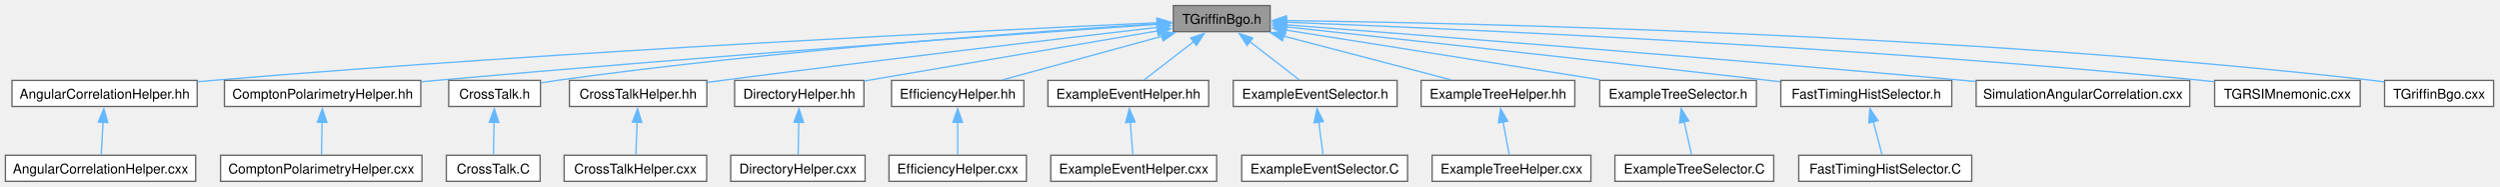
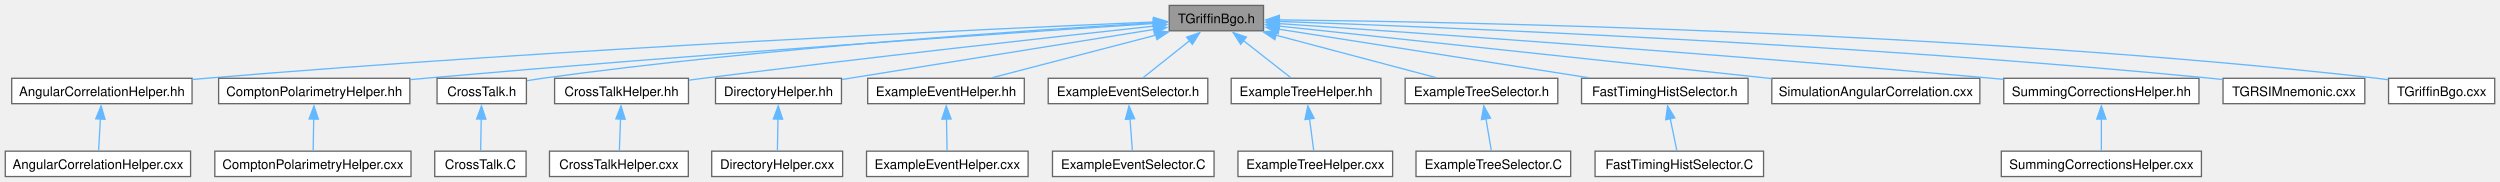
- <svg xmlns="http://www.w3.org/2000/svg" xmlns:xlink="http://www.w3.org/1999/xlink" width="1846pt" height="138pt" viewBox="0.00 0.00 1845.50 137.75">
+ <svg xmlns="http://www.w3.org/2000/svg" xmlns:xlink="http://www.w3.org/1999/xlink" width="1896pt" height="138pt" viewBox="0.00 0.00 1895.50 137.75">
  <g id="graph0" class="graph" transform="scale(1 1) rotate(0) translate(4 133.75)">
    <g id="Node000001" class="node">
      <g id="a_Node000001">
        <a xlink:title=" ">
-           <polygon fill="#999999" stroke="#666666" points="934,-129.75 862.5,-129.75 862.5,-110.5 934,-110.5 934,-129.75" />
-           <text text-anchor="middle" x="898.25" y="-116.25" font-family="Helvetica,sans-Serif" font-size="10.00">TGriffinBgo.h</text>
+           <polygon fill="#999999" stroke="#666666" points="954,-129.75 882.5,-129.75 882.5,-110.5 954,-110.5 954,-129.75" />
+           <text text-anchor="middle" x="918.25" y="-116.25" font-family="Helvetica,sans-Serif" font-size="10.00">TGriffinBgo.h</text>
        </a>
      </g>
    </g>
    <g id="Node000002" class="node">
      <g id="a_Node000002">
        <a xlink:href="_angular_correlation_helper_8hh.html" target="_top" xlink:title=" ">
          <polygon fill="white" stroke="#666666" points="141.62,-74.5 4.88,-74.5 4.88,-55.25 141.62,-55.25 141.62,-74.5" />
          <text text-anchor="middle" x="73.25" y="-61" font-family="Helvetica,sans-Serif" font-size="10.00">AngularCorrelationHelper.hh</text>
        </a>
      </g>
    </g>
    <g id="edge1_Node000001_Node000002" class="edge">
      <g id="a_edge1_Node000001_Node000002">
        <a xlink:title=" ">
-           <path fill="none" stroke="#63b8ff" d="M850.7,-117.06C732.57,-111.77 416.33,-96.55 153.25,-74.5 149.49,-74.19 145.64,-73.84 141.75,-73.48" />
-           <polygon fill="#63b8ff" stroke="#63b8ff" points="850.5,-120.56 860.64,-117.51 850.81,-113.56 850.5,-120.56" />
+           <path fill="none" stroke="#63b8ff" d="M871.01,-117.2C750.87,-112.14 423.96,-97.23 152.25,-74.5 148.81,-74.21 145.29,-73.9 141.74,-73.57" />
+           <polygon fill="#63b8ff" stroke="#63b8ff" points="870.66,-120.69 880.8,-117.61 870.95,-113.7 870.66,-120.69" />
        </a>
      </g>
    </g>
    <g id="Node000004" class="node">
      <g id="a_Node000004">
        <a xlink:href="_compton_polarimetry_helper_8hh.html" target="_top" xlink:title=" ">
          <polygon fill="white" stroke="#666666" points="306.75,-74.5 161.75,-74.5 161.75,-55.25 306.75,-55.25 306.75,-74.5" />
          <text text-anchor="middle" x="234.25" y="-61" font-family="Helvetica,sans-Serif" font-size="10.00">ComptonPolarimetryHelper.hh</text>
        </a>
      </g>
    </g>
    <g id="edge3_Node000001_Node000004" class="edge">
      <g id="a_edge3_Node000001_Node000004">
        <a xlink:title=" ">
-           <path fill="none" stroke="#63b8ff" d="M850.87,-115.89C751.88,-109.04 515.92,-92.25 318.25,-74.5 314.6,-74.17 310.86,-73.83 307.09,-73.47" />
-           <polygon fill="#63b8ff" stroke="#63b8ff" points="850.52,-119.38 860.74,-116.57 851,-112.39 850.52,-119.38" />
+           <path fill="none" stroke="#63b8ff" d="M870.66,-116.04C769.11,-109.36 523.67,-92.68 318.25,-74.5 314.6,-74.18 310.86,-73.83 307.09,-73.48" />
+           <polygon fill="#63b8ff" stroke="#63b8ff" points="870.32,-119.53 880.53,-116.69 870.78,-112.54 870.32,-119.53" />
        </a>
      </g>
    </g>
    <g id="Node000006" class="node">
      <g id="a_Node000006">
        <a xlink:href="_cross_talk_8h.html" target="_top" xlink:title=" ">
          <polygon fill="white" stroke="#666666" points="395.12,-74.5 327.38,-74.5 327.38,-55.25 395.12,-55.25 395.12,-74.5" />
          <text text-anchor="middle" x="361.25" y="-61" font-family="Helvetica,sans-Serif" font-size="10.00">CrossTalk.h</text>
        </a>
      </g>
    </g>
    <g id="edge5_Node000001_Node000006" class="edge">
      <g id="a_edge5_Node000001_Node000006">
        <a xlink:title=" ">
-           <path fill="none" stroke="#63b8ff" d="M850.64,-116.3C762.74,-110.76 569.16,-96.98 407.25,-74.5 403.47,-73.97 399.52,-73.35 395.6,-72.68" />
-           <polygon fill="#63b8ff" stroke="#63b8ff" points="850.37,-119.79 860.57,-116.92 850.81,-112.81 850.37,-119.79" />
+           <path fill="none" stroke="#63b8ff" d="M870.96,-116.55C780.57,-111.29 577.14,-97.79 407.25,-74.5 403.47,-73.98 399.52,-73.36 395.6,-72.7" />
+           <polygon fill="#63b8ff" stroke="#63b8ff" points="870.49,-120.03 880.67,-117.11 870.89,-113.04 870.49,-120.03" />
        </a>
      </g>
    </g>
    <g id="Node000008" class="node">
      <g id="a_Node000008">
        <a xlink:href="_cross_talk_helper_8hh.html" target="_top" xlink:title=" ">
          <polygon fill="white" stroke="#666666" points="518,-74.5 416.5,-74.5 416.5,-55.25 518,-55.25 518,-74.5" />
          <text text-anchor="middle" x="467.25" y="-61" font-family="Helvetica,sans-Serif" font-size="10.00">CrossTalkHelper.hh</text>
        </a>
      </g>
    </g>
    <g id="edge7_Node000001_Node000008" class="edge">
      <g id="a_edge7_Node000001_Node000008">
        <a xlink:title=" ">
-           <path fill="none" stroke="#63b8ff" d="M850.98,-113.68C780.75,-105.53 644.72,-89.51 529.25,-74.5 525.69,-74.04 522.02,-73.55 518.33,-73.05" />
-           <polygon fill="#63b8ff" stroke="#63b8ff" points="850.24,-117.12 860.58,-114.79 851.05,-110.17 850.24,-117.12" />
+           <path fill="none" stroke="#63b8ff" d="M870.88,-114.06C797.6,-106.14 652.31,-90.12 529.25,-74.5 525.69,-74.05 522.02,-73.57 518.33,-73.08" />
+           <polygon fill="#63b8ff" stroke="#63b8ff" points="870.19,-117.51 880.51,-115.1 870.94,-110.55 870.19,-117.51" />
        </a>
      </g>
    </g>
    <g id="Node000010" class="node">
      <g id="a_Node000010">
        <a xlink:href="_directory_helper_8hh.html" target="_top" xlink:title=" ">
          <polygon fill="white" stroke="#666666" points="634,-74.5 538.5,-74.5 538.5,-55.25 634,-55.25 634,-74.5" />
          <text text-anchor="middle" x="586.25" y="-61" font-family="Helvetica,sans-Serif" font-size="10.00">DirectoryHelper.hh</text>
        </a>
      </g>
    </g>
    <g id="edge9_Node000001_Node000010" class="edge">
      <g id="a_edge9_Node000001_Node000010">
        <a xlink:title=" ">
-           <path fill="none" stroke="#63b8ff" d="M851.01,-111.06C792.43,-101.07 693.15,-84.12 634.24,-74.06" />
-           <polygon fill="#63b8ff" stroke="#63b8ff" points="850.22,-114.48 860.66,-112.71 851.39,-107.58 850.22,-114.48" />
+           <path fill="none" stroke="#63b8ff" d="M870.93,-111.54C808.08,-101.45 697.66,-83.74 634.39,-73.6" />
+           <polygon fill="#63b8ff" stroke="#63b8ff" points="870.17,-114.96 880.59,-113.09 871.27,-108.05 870.17,-114.96" />
        </a>
      </g>
    </g>
    <g id="Node000012" class="node">
      <g id="a_Node000012">
-         <a xlink:href="_efficiency_helper_8hh.html" target="_top" xlink:title=" ">
-           <polygon fill="white" stroke="#666666" points="752.12,-74.5 654.38,-74.5 654.38,-55.25 752.12,-55.25 752.12,-74.5" />
-           <text text-anchor="middle" x="703.25" y="-61" font-family="Helvetica,sans-Serif" font-size="10.00">EfficiencyHelper.hh</text>
+         <a xlink:href="_example_event_helper_8hh.html" target="_top" xlink:title=" ">
+           <polygon fill="white" stroke="#666666" points="772.62,-74.5 653.88,-74.5 653.88,-55.25 772.62,-55.25 772.62,-74.5" />
+           <text text-anchor="middle" x="713.25" y="-61" font-family="Helvetica,sans-Serif" font-size="10.00">ExampleEventHelper.hh</text>
        </a>
      </g>
    </g>
    <g id="edge11_Node000001_Node000012" class="edge">
      <g id="a_edge11_Node000001_Node000012">
        <a xlink:title=" ">
-           <path fill="none" stroke="#63b8ff" d="M854.1,-107.07C818.4,-97.32 768.9,-83.8 736.49,-74.95" />
-           <polygon fill="#63b8ff" stroke="#63b8ff" points="853.14,-110.44 863.71,-109.69 854.99,-103.68 853.14,-110.44" />
+           <path fill="none" stroke="#63b8ff" d="M872.81,-107.32C835.21,-97.55 782.57,-83.88 748.2,-74.95" />
+           <polygon fill="#63b8ff" stroke="#63b8ff" points="871.45,-110.58 882.01,-109.71 873.21,-103.81 871.45,-110.58" />
        </a>
      </g>
    </g>
    <g id="Node000014" class="node">
      <g id="a_Node000014">
-         <a xlink:href="_example_event_helper_8hh.html" target="_top" xlink:title=" ">
-           <polygon fill="white" stroke="#666666" points="888.62,-74.5 769.88,-74.5 769.88,-55.25 888.62,-55.25 888.62,-74.5" />
-           <text text-anchor="middle" x="829.25" y="-61" font-family="Helvetica,sans-Serif" font-size="10.00">ExampleEventHelper.hh</text>
+         <a xlink:href="_example_event_selector_8h.html" target="_top" xlink:title=" ">
+           <polygon fill="white" stroke="#666666" points="911.75,-74.5 790.75,-74.5 790.75,-55.25 911.75,-55.25 911.75,-74.5" />
+           <text text-anchor="middle" x="851.25" y="-61" font-family="Helvetica,sans-Serif" font-size="10.00">ExampleEventSelector.h</text>
        </a>
      </g>
    </g>
    <g id="edge13_Node000001_Node000014" class="edge">
      <g id="a_edge13_Node000001_Node000014">
        <a xlink:title=" ">
-           <path fill="none" stroke="#63b8ff" d="M877.6,-103.19C865.55,-93.89 850.8,-82.51 840.78,-74.77" />
-           <polygon fill="#63b8ff" stroke="#63b8ff" points="875.29,-105.83 885.35,-109.17 879.57,-100.29 875.29,-105.83" />
+           <path fill="none" stroke="#63b8ff" d="M898.2,-103.19C886.5,-93.89 872.18,-82.51 862.45,-74.77" />
+           <polygon fill="#63b8ff" stroke="#63b8ff" points="895.69,-105.67 905.7,-109.15 900.05,-100.19 895.69,-105.67" />
        </a>
      </g>
    </g>
    <g id="Node000016" class="node">
      <g id="a_Node000016">
-         <a xlink:href="_example_event_selector_8h.html" target="_top" xlink:title=" ">
-           <polygon fill="white" stroke="#666666" points="1027.75,-74.5 906.75,-74.5 906.75,-55.25 1027.75,-55.25 1027.75,-74.5" />
-           <text text-anchor="middle" x="967.25" y="-61" font-family="Helvetica,sans-Serif" font-size="10.00">ExampleEventSelector.h</text>
+         <a xlink:href="_example_tree_helper_8hh.html" target="_top" xlink:title=" ">
+           <polygon fill="white" stroke="#666666" points="1043,-74.5 929.5,-74.5 929.5,-55.25 1043,-55.25 1043,-74.5" />
+           <text text-anchor="middle" x="986.25" y="-61" font-family="Helvetica,sans-Serif" font-size="10.00">ExampleTreeHelper.hh</text>
        </a>
      </g>
    </g>
    <g id="edge15_Node000001_Node000016" class="edge">
      <g id="a_edge15_Node000001_Node000016">
        <a xlink:title=" ">
-           <path fill="none" stroke="#63b8ff" d="M918.9,-103.19C930.95,-93.89 945.7,-82.51 955.72,-74.77" />
-           <polygon fill="#63b8ff" stroke="#63b8ff" points="916.93,-100.29 911.15,-109.17 921.21,-105.83 916.93,-100.29" />
+           <path fill="none" stroke="#63b8ff" d="M938.6,-103.19C950.47,-93.89 965.01,-82.51 974.89,-74.77" />
+           <polygon fill="#63b8ff" stroke="#63b8ff" points="936.69,-100.24 930.98,-109.16 941.01,-105.75 936.69,-100.24" />
        </a>
      </g>
    </g>
    <g id="Node000018" class="node">
      <g id="a_Node000018">
-         <a xlink:href="_example_tree_helper_8hh.html" target="_top" xlink:title=" ">
-           <polygon fill="white" stroke="#666666" points="1159,-74.5 1045.5,-74.5 1045.5,-55.25 1159,-55.25 1159,-74.5" />
-           <text text-anchor="middle" x="1102.25" y="-61" font-family="Helvetica,sans-Serif" font-size="10.00">ExampleTreeHelper.hh</text>
+         <a xlink:href="_example_tree_selector_8h.html" target="_top" xlink:title=" ">
+           <polygon fill="white" stroke="#666666" points="1177.12,-74.5 1061.38,-74.5 1061.38,-55.25 1177.12,-55.25 1177.12,-74.5" />
+           <text text-anchor="middle" x="1119.25" y="-61" font-family="Helvetica,sans-Serif" font-size="10.00">ExampleTreeSelector.h</text>
        </a>
      </g>
    </g>
    <g id="edge17_Node000001_Node000018" class="edge">
      <g id="a_edge17_Node000001_Node000018">
        <a xlink:title=" ">
-           <path fill="none" stroke="#63b8ff" d="M943.95,-107.2C981.34,-97.44 1033.42,-83.84 1067.47,-74.95" />
-           <polygon fill="#63b8ff" stroke="#63b8ff" points="943.11,-103.8 934.32,-109.71 944.88,-110.57 943.11,-103.8" />
+           <path fill="none" stroke="#63b8ff" d="M963.28,-107.2C1000.12,-97.44 1051.43,-83.84 1084.99,-74.95" />
+           <polygon fill="#63b8ff" stroke="#63b8ff" points="962.58,-103.76 953.81,-109.7 964.37,-110.53 962.58,-103.76" />
        </a>
      </g>
    </g>
    <g id="Node000020" class="node">
      <g id="a_Node000020">
-         <a xlink:href="_example_tree_selector_8h.html" target="_top" xlink:title=" ">
-           <polygon fill="white" stroke="#666666" points="1293.12,-74.5 1177.38,-74.5 1177.38,-55.25 1293.12,-55.25 1293.12,-74.5" />
-           <text text-anchor="middle" x="1235.25" y="-61" font-family="Helvetica,sans-Serif" font-size="10.00">ExampleTreeSelector.h</text>
+         <a xlink:href="_fast_timing_hist_selector_8h.html" target="_top" xlink:title=" ">
+           <polygon fill="white" stroke="#666666" points="1321.38,-74.5 1195.12,-74.5 1195.12,-55.25 1321.38,-55.25 1321.38,-74.5" />
+           <text text-anchor="middle" x="1258.25" y="-61" font-family="Helvetica,sans-Serif" font-size="10.00">FastTimingHistSelector.h</text>
        </a>
      </g>
    </g>
    <g id="edge19_Node000001_Node000020" class="edge">
      <g id="a_edge19_Node000001_Node000020">
        <a xlink:title=" ">
-           <path fill="none" stroke="#63b8ff" d="M945.5,-111.66C1006.35,-102.04 1112.04,-85.34 1177.57,-74.99" />
-           <polygon fill="#63b8ff" stroke="#63b8ff" points="945.14,-108.17 935.81,-113.19 946.23,-115.09 945.14,-108.17" />
+           <path fill="none" stroke="#63b8ff" d="M965.59,-111.71C1026.99,-102.09 1134.02,-85.33 1200.24,-74.96" />
+           <polygon fill="#63b8ff" stroke="#63b8ff" points="965.15,-108.24 955.81,-113.24 966.23,-115.15 965.15,-108.24" />
        </a>
      </g>
    </g>
    <g id="Node000022" class="node">
      <g id="a_Node000022">
-         <a xlink:href="_fast_timing_hist_selector_8h.html" target="_top" xlink:title=" ">
-           <polygon fill="white" stroke="#666666" points="1437.38,-74.5 1311.12,-74.5 1311.12,-55.25 1437.38,-55.25 1437.38,-74.5" />
-           <text text-anchor="middle" x="1374.25" y="-61" font-family="Helvetica,sans-Serif" font-size="10.00">FastTimingHistSelector.h</text>
+         <a xlink:href="_simulation_angular_correlation_8cxx.html" target="_top" xlink:title=" ">
+           <polygon fill="white" stroke="#666666" points="1497.12,-74.5 1339.38,-74.5 1339.38,-55.25 1497.12,-55.25 1497.12,-74.5" />
+           <text text-anchor="middle" x="1418.25" y="-61" font-family="Helvetica,sans-Serif" font-size="10.00">SimulationAngularCorrelation.cxx</text>
        </a>
      </g>
    </g>
    <g id="edge21_Node000001_Node000022" class="edge">
      <g id="a_edge21_Node000001_Node000022">
        <a xlink:title=" ">
-           <path fill="none" stroke="#63b8ff" d="M945.47,-114.05C1020.9,-105.92 1173.23,-89.35 1302.25,-74.5 1305,-74.18 1307.81,-73.86 1310.65,-73.53" />
-           <polygon fill="#63b8ff" stroke="#63b8ff" points="945.55,-110.52 935.98,-115.07 946.3,-117.48 945.55,-110.52" />
-         </a>
-       </g>
-     </g>
-     <g id="Node000024" class="node">
-       <g id="a_Node000024">
-         <a xlink:href="_simulation_angular_correlation_8cxx.html" target="_top" xlink:title=" ">
-           <polygon fill="white" stroke="#666666" points="1613.12,-74.5 1455.38,-74.5 1455.38,-55.25 1613.12,-55.25 1613.12,-74.5" />
-           <text text-anchor="middle" x="1534.25" y="-61" font-family="Helvetica,sans-Serif" font-size="10.00">SimulationAngularCorrelation.cxx</text>
-         </a>
-       </g>
-     </g>
-     <g id="edge23_Node000001_Node000024" class="edge">
-       <g id="a_edge23_Node000001_Node000024">
-         <a xlink:title=" ">
-           <path fill="none" stroke="#63b8ff" d="M945.72,-115.52C1040.78,-108.25 1261.21,-91.1 1446.25,-74.5 1449.16,-74.24 1452.11,-73.97 1455.1,-73.69" />
-           <polygon fill="#63b8ff" stroke="#63b8ff" points="945.71,-112.01 936.01,-116.27 946.24,-118.99 945.71,-112.01" />
+           <path fill="none" stroke="#63b8ff" d="M965.43,-114.1C1051.34,-104.95 1234.14,-85.48 1339.32,-74.28" />
+           <polygon fill="#63b8ff" stroke="#63b8ff" points="965.29,-110.6 955.71,-115.14 966.03,-117.56 965.29,-110.6" />
+         </a>
+       </g>
+     </g>
+     <g id="Node000023" class="node">
+       <g id="a_Node000023">
+         <a xlink:href="_summing_corrections_helper_8hh.html" target="_top" xlink:title=" ">
+           <polygon fill="white" stroke="#666666" points="1663.25,-74.5 1515.25,-74.5 1515.25,-55.25 1663.25,-55.25 1663.25,-74.5" />
+           <text text-anchor="middle" x="1589.25" y="-61" font-family="Helvetica,sans-Serif" font-size="10.00">SummingCorrectionsHelper.hh</text>
+         </a>
+       </g>
+     </g>
+     <g id="edge22_Node000001_Node000023" class="edge">
+       <g id="a_edge22_Node000001_Node000023">
+         <a xlink:title=" ">
+           <path fill="none" stroke="#63b8ff" d="M965.61,-115.98C1065.58,-109.24 1305.43,-92.55 1506.25,-74.5 1509.14,-74.24 1512.08,-73.97 1515.05,-73.69" />
+           <polygon fill="#63b8ff" stroke="#63b8ff" points="965.66,-112.47 955.92,-116.63 966.13,-119.45 965.66,-112.47" />
        </a>
      </g>
    </g>
    <g id="Node000025" class="node">
      <g id="a_Node000025">
        <a xlink:href="_t_g_r_s_i_mnemonic_8cxx.html" target="_top" xlink:title=" ">
-           <polygon fill="white" stroke="#666666" points="1739,-74.5 1631.5,-74.5 1631.5,-55.25 1739,-55.25 1739,-74.5" />
-           <text text-anchor="middle" x="1685.25" y="-61" font-family="Helvetica,sans-Serif" font-size="10.00">TGRSIMnemonic.cxx</text>
+           <polygon fill="white" stroke="#666666" points="1789,-74.5 1681.5,-74.5 1681.5,-55.25 1789,-55.25 1789,-74.5" />
+           <text text-anchor="middle" x="1735.25" y="-61" font-family="Helvetica,sans-Serif" font-size="10.00">TGRSIMnemonic.cxx</text>
        </a>
      </g>
    </g>
    <g id="edge24_Node000001_Node000025" class="edge">
      <g id="a_edge24_Node000001_Node000025">
        <a xlink:title=" ">
-           <path fill="none" stroke="#63b8ff" d="M945.74,-117.42C1061.58,-113.01 1367.82,-99.72 1622.25,-74.5 1625.22,-74.21 1628.26,-73.88 1631.32,-73.53" />
-           <polygon fill="#63b8ff" stroke="#63b8ff" points="945.86,-113.92 936,-117.79 946.12,-120.91 945.86,-113.92" />
+           <path fill="none" stroke="#63b8ff" d="M965.64,-117.59C1084.66,-113.45 1405.75,-100.59 1672.25,-74.5 1675.22,-74.21 1678.26,-73.88 1681.33,-73.54" />
+           <polygon fill="#63b8ff" stroke="#63b8ff" points="965.81,-114.08 955.94,-117.92 966.05,-121.08 965.81,-114.08" />
        </a>
      </g>
    </g>
    <g id="Node000026" class="node">
      <g id="a_Node000026">
        <a xlink:href="_t_griffin_bgo_8cxx.html" target="_top" xlink:title=" ">
-           <polygon fill="white" stroke="#666666" points="1837.5,-74.5 1757,-74.5 1757,-55.25 1837.5,-55.25 1837.5,-74.5" />
-           <text text-anchor="middle" x="1797.25" y="-61" font-family="Helvetica,sans-Serif" font-size="10.00">TGriffinBgo.cxx</text>
+           <polygon fill="white" stroke="#666666" points="1887.5,-74.5 1807,-74.5 1807,-55.25 1887.5,-55.25 1887.5,-74.5" />
+           <text text-anchor="middle" x="1847.25" y="-61" font-family="Helvetica,sans-Serif" font-size="10.00">TGriffinBgo.cxx</text>
        </a>
      </g>
    </g>
    <g id="edge25_Node000001_Node000026" class="edge">
      <g id="a_edge25_Node000001_Node000026">
        <a xlink:title=" ">
-           <path fill="none" stroke="#63b8ff" d="M945.82,-118.66C1075.16,-116.94 1443.91,-109.14 1748.25,-74.5 1751,-74.19 1753.82,-73.82 1756.66,-73.41" />
-           <polygon fill="#63b8ff" stroke="#63b8ff" points="945.89,-115.15 935.93,-118.78 945.98,-122.15 945.89,-115.15" />
+           <path fill="none" stroke="#63b8ff" d="M965.7,-118.78C1097.95,-117.36 1481.75,-110.24 1798.25,-74.5 1801,-74.19 1803.82,-73.82 1806.66,-73.42" />
+           <polygon fill="#63b8ff" stroke="#63b8ff" points="965.9,-115.27 955.94,-118.87 965.97,-122.27 965.9,-115.27" />
        </a>
      </g>
    </g>
    <g id="Node000003" class="node">
      <g id="a_Node000003">
        <a xlink:href="_angular_correlation_helper_8cxx.html" target="_top" xlink:title=" ">
          <polygon fill="white" stroke="#666666" points="140.5,-19.25 0,-19.25 0,0 140.5,0 140.5,-19.25" />
          <text text-anchor="middle" x="70.25" y="-5.75" font-family="Helvetica,sans-Serif" font-size="10.00">AngularCorrelationHelper.cxx</text>
        </a>
      </g>
    </g>
    <g id="edge2_Node000002_Node000003" class="edge">
      <g id="a_edge2_Node000002_Node000003">
        <a xlink:title=" ">
          <path fill="none" stroke="#63b8ff" d="M72.11,-43.63C71.64,-35.34 71.13,-26.17 70.76,-19.61" />
          <polygon fill="#63b8ff" stroke="#63b8ff" points="68.61,-43.78 72.67,-53.57 75.6,-43.39 68.61,-43.78" />
        </a>
      </g>
    </g>
    <g id="Node000005" class="node">
      <g id="a_Node000005">
        <a xlink:href="_compton_polarimetry_helper_8cxx.html" target="_top" xlink:title=" ">
          <polygon fill="white" stroke="#666666" points="307.62,-19.25 158.88,-19.25 158.88,0 307.62,0 307.62,-19.25" />
          <text text-anchor="middle" x="233.25" y="-5.75" font-family="Helvetica,sans-Serif" font-size="10.00">ComptonPolarimetryHelper.cxx</text>
        </a>
      </g>
    </g>
    <g id="edge4_Node000004_Node000005" class="edge">
      <g id="a_edge4_Node000004_Node000005">
        <a xlink:title=" ">
          <path fill="none" stroke="#63b8ff" d="M233.87,-43.63C233.71,-35.34 233.54,-26.17 233.42,-19.61" />
          <polygon fill="#63b8ff" stroke="#63b8ff" points="230.37,-43.64 234.06,-53.57 237.37,-43.5 230.37,-43.64" />
        </a>
      </g>
    </g>
    <g id="Node000007" class="node">
      <g id="a_Node000007">
        <a xlink:href="_cross_talk_8_c.html" target="_top" xlink:title=" ">
          <polygon fill="white" stroke="#666666" points="394.88,-19.25 325.62,-19.25 325.62,0 394.88,0 394.88,-19.25" />
          <text text-anchor="middle" x="360.25" y="-5.75" font-family="Helvetica,sans-Serif" font-size="10.00">CrossTalk.C</text>
        </a>
      </g>
    </g>
    <g id="edge6_Node000006_Node000007" class="edge">
      <g id="a_edge6_Node000006_Node000007">
        <a xlink:title=" ">
          <path fill="none" stroke="#63b8ff" d="M360.87,-43.63C360.71,-35.34 360.54,-26.17 360.42,-19.61" />
          <polygon fill="#63b8ff" stroke="#63b8ff" points="357.37,-43.64 361.06,-53.57 364.37,-43.5 357.37,-43.64" />
        </a>
      </g>
    </g>
    <g id="Node000009" class="node">
      <g id="a_Node000009">
        <a xlink:href="_cross_talk_helper_8cxx.html" target="_top" xlink:title=" ">
          <polygon fill="white" stroke="#666666" points="517.88,-19.25 412.62,-19.25 412.62,0 517.88,0 517.88,-19.25" />
          <text text-anchor="middle" x="465.25" y="-5.75" font-family="Helvetica,sans-Serif" font-size="10.00">CrossTalkHelper.cxx</text>
        </a>
      </g>
    </g>
    <g id="edge8_Node000008_Node000009" class="edge">
      <g id="a_edge8_Node000008_Node000009">
        <a xlink:title=" ">
          <path fill="none" stroke="#63b8ff" d="M466.49,-43.63C466.18,-35.34 465.83,-26.17 465.59,-19.61" />
          <polygon fill="#63b8ff" stroke="#63b8ff" points="462.99,-43.71 466.86,-53.57 469.99,-43.45 462.99,-43.71" />
        </a>
      </g>
    </g>
    <g id="Node000011" class="node">
      <g id="a_Node000011">
        <a xlink:href="_directory_helper_8cxx.html" target="_top" xlink:title=" ">
          <polygon fill="white" stroke="#666666" points="634.88,-19.25 535.62,-19.25 535.62,0 634.88,0 634.88,-19.25" />
          <text text-anchor="middle" x="585.25" y="-5.75" font-family="Helvetica,sans-Serif" font-size="10.00">DirectoryHelper.cxx</text>
        </a>
      </g>
    </g>
    <g id="edge10_Node000010_Node000011" class="edge">
      <g id="a_edge10_Node000010_Node000011">
        <a xlink:title=" ">
          <path fill="none" stroke="#63b8ff" d="M585.87,-43.63C585.71,-35.34 585.54,-26.17 585.42,-19.61" />
          <polygon fill="#63b8ff" stroke="#63b8ff" points="582.37,-43.64 586.06,-53.57 589.37,-43.5 582.37,-43.64" />
        </a>
      </g>
    </g>
    <g id="Node000013" class="node">
      <g id="a_Node000013">
-         <a xlink:href="_efficiency_helper_8cxx.html" target="_top" xlink:title=" ">
-           <polygon fill="white" stroke="#666666" points="754,-19.25 652.5,-19.25 652.5,0 754,0 754,-19.25" />
-           <text text-anchor="middle" x="703.25" y="-5.75" font-family="Helvetica,sans-Serif" font-size="10.00">EfficiencyHelper.cxx</text>
+         <a xlink:href="_example_event_helper_8cxx.html" target="_top" xlink:title=" ">
+           <polygon fill="white" stroke="#666666" points="775.5,-19.25 653,-19.25 653,0 775.5,0 775.5,-19.25" />
+           <text text-anchor="middle" x="714.25" y="-5.75" font-family="Helvetica,sans-Serif" font-size="10.00">ExampleEventHelper.cxx</text>
        </a>
      </g>
    </g>
    <g id="edge12_Node000012_Node000013" class="edge">
      <g id="a_edge12_Node000012_Node000013">
        <a xlink:title=" ">
-           <path fill="none" stroke="#63b8ff" d="M703.25,-43.63C703.25,-35.34 703.25,-26.17 703.25,-19.61" />
-           <polygon fill="#63b8ff" stroke="#63b8ff" points="699.75,-43.57 703.25,-53.57 706.75,-43.57 699.75,-43.57" />
+           <path fill="none" stroke="#63b8ff" d="M713.63,-43.63C713.79,-35.34 713.96,-26.17 714.08,-19.61" />
+           <polygon fill="#63b8ff" stroke="#63b8ff" points="710.13,-43.5 713.44,-53.57 717.13,-43.64 710.13,-43.5" />
        </a>
      </g>
    </g>
    <g id="Node000015" class="node">
      <g id="a_Node000015">
-         <a xlink:href="_example_event_helper_8cxx.html" target="_top" xlink:title=" ">
-           <polygon fill="white" stroke="#666666" points="894.5,-19.25 772,-19.25 772,0 894.5,0 894.5,-19.25" />
-           <text text-anchor="middle" x="833.25" y="-5.75" font-family="Helvetica,sans-Serif" font-size="10.00">ExampleEventHelper.cxx</text>
+         <a xlink:href="_example_event_selector_8_c.html" target="_top" xlink:title=" ">
+           <polygon fill="white" stroke="#666666" points="916.5,-19.25 794,-19.25 794,0 916.5,0 916.5,-19.25" />
+           <text text-anchor="middle" x="855.25" y="-5.75" font-family="Helvetica,sans-Serif" font-size="10.00">ExampleEventSelector.C</text>
        </a>
      </g>
    </g>
    <g id="edge14_Node000014_Node000015" class="edge">
      <g id="a_edge14_Node000014_Node000015">
        <a xlink:title=" ">
-           <path fill="none" stroke="#63b8ff" d="M830.77,-43.63C831.39,-35.34 832.08,-26.17 832.58,-19.61" />
-           <polygon fill="#63b8ff" stroke="#63b8ff" points="827.28,-43.34 830.02,-53.57 834.26,-43.86 827.28,-43.34" />
+           <path fill="none" stroke="#63b8ff" d="M852.77,-43.63C853.39,-35.34 854.08,-26.17 854.58,-19.61" />
+           <polygon fill="#63b8ff" stroke="#63b8ff" points="849.28,-43.34 852.02,-53.57 856.26,-43.86 849.28,-43.34" />
        </a>
      </g>
    </g>
    <g id="Node000017" class="node">
      <g id="a_Node000017">
-         <a xlink:href="_example_event_selector_8_c.html" target="_top" xlink:title=" ">
-           <polygon fill="white" stroke="#666666" points="1035.5,-19.25 913,-19.25 913,0 1035.5,0 1035.5,-19.25" />
-           <text text-anchor="middle" x="974.25" y="-5.75" font-family="Helvetica,sans-Serif" font-size="10.00">ExampleEventSelector.C</text>
+         <a xlink:href="_example_tree_helper_8cxx.html" target="_top" xlink:title=" ">
+           <polygon fill="white" stroke="#666666" points="1051.88,-19.25 934.62,-19.25 934.62,0 1051.88,0 1051.88,-19.25" />
+           <text text-anchor="middle" x="993.25" y="-5.75" font-family="Helvetica,sans-Serif" font-size="10.00">ExampleTreeHelper.cxx</text>
        </a>
      </g>
    </g>
    <g id="edge16_Node000016_Node000017" class="edge">
      <g id="a_edge16_Node000016_Node000017">
        <a xlink:title=" ">
-           <path fill="none" stroke="#63b8ff" d="M969.87,-43.92C970.97,-35.55 972.2,-26.25 973.07,-19.61" />
-           <polygon fill="#63b8ff" stroke="#63b8ff" points="966.44,-43.21 968.6,-53.58 973.38,-44.12 966.44,-43.21" />
+           <path fill="none" stroke="#63b8ff" d="M988.87,-43.92C989.97,-35.55 991.2,-26.25 992.07,-19.61" />
+           <polygon fill="#63b8ff" stroke="#63b8ff" points="985.44,-43.21 987.6,-53.58 992.38,-44.12 985.44,-43.21" />
        </a>
      </g>
    </g>
    <g id="Node000019" class="node">
      <g id="a_Node000019">
-         <a xlink:href="_example_tree_helper_8cxx.html" target="_top" xlink:title=" ">
-           <polygon fill="white" stroke="#666666" points="1170.88,-19.25 1053.62,-19.25 1053.62,0 1170.88,0 1170.88,-19.25" />
-           <text text-anchor="middle" x="1112.25" y="-5.75" font-family="Helvetica,sans-Serif" font-size="10.00">ExampleTreeHelper.cxx</text>
+         <a xlink:href="_example_tree_selector_8_c.html" target="_top" xlink:title=" ">
+           <polygon fill="white" stroke="#666666" points="1186.88,-19.25 1069.62,-19.25 1069.62,0 1186.88,0 1186.88,-19.25" />
+           <text text-anchor="middle" x="1128.25" y="-5.75" font-family="Helvetica,sans-Serif" font-size="10.00">ExampleTreeSelector.C</text>
        </a>
      </g>
    </g>
    <g id="edge18_Node000018_Node000019" class="edge">
      <g id="a_edge18_Node000018_Node000019">
        <a xlink:title=" ">
-           <path fill="none" stroke="#63b8ff" d="M1106,-43.92C1107.57,-35.55 1109.32,-26.25 1110.56,-19.61" />
-           <polygon fill="#63b8ff" stroke="#63b8ff" points="1102.59,-43.12 1104.18,-53.59 1109.47,-44.41 1102.59,-43.12" />
+           <path fill="none" stroke="#63b8ff" d="M1122.62,-43.92C1124.04,-35.55 1125.61,-26.25 1126.73,-19.61" />
+           <polygon fill="#63b8ff" stroke="#63b8ff" points="1119.2,-43.15 1120.99,-53.59 1126.11,-44.31 1119.2,-43.15" />
        </a>
      </g>
    </g>
    <g id="Node000021" class="node">
      <g id="a_Node000021">
-         <a xlink:href="_example_tree_selector_8_c.html" target="_top" xlink:title=" ">
-           <polygon fill="white" stroke="#666666" points="1305.88,-19.25 1188.62,-19.25 1188.62,0 1305.88,0 1305.88,-19.25" />
-           <text text-anchor="middle" x="1247.25" y="-5.75" font-family="Helvetica,sans-Serif" font-size="10.00">ExampleTreeSelector.C</text>
+         <a xlink:href="_fast_timing_hist_selector_8_c.html" target="_top" xlink:title=" ">
+           <polygon fill="white" stroke="#666666" points="1333.12,-19.25 1205.38,-19.25 1205.38,0 1333.12,0 1333.12,-19.25" />
+           <text text-anchor="middle" x="1269.25" y="-5.75" font-family="Helvetica,sans-Serif" font-size="10.00">FastTimingHistSelector.C</text>
        </a>
      </g>
    </g>
    <g id="edge20_Node000020_Node000021" class="edge">
      <g id="a_edge20_Node000020_Node000021">
        <a xlink:title=" ">
-           <path fill="none" stroke="#63b8ff" d="M1239.75,-43.92C1241.63,-35.55 1243.73,-26.25 1245.23,-19.61" />
-           <polygon fill="#63b8ff" stroke="#63b8ff" points="1236.35,-43.08 1237.56,-53.61 1243.18,-44.62 1236.35,-43.08" />
-         </a>
-       </g>
-     </g>
-     <g id="Node000023" class="node">
-       <g id="a_Node000023">
-         <a xlink:href="_fast_timing_hist_selector_8_c.html" target="_top" xlink:title=" ">
-           <polygon fill="white" stroke="#666666" points="1452.12,-19.25 1324.38,-19.25 1324.38,0 1452.12,0 1452.12,-19.25" />
-           <text text-anchor="middle" x="1388.25" y="-5.75" font-family="Helvetica,sans-Serif" font-size="10.00">FastTimingHistSelector.C</text>
-         </a>
-       </g>
-     </g>
-     <g id="edge22_Node000022_Node000023" class="edge">
-       <g id="a_edge22_Node000022_Node000023">
-         <a xlink:title=" ">
-           <path fill="none" stroke="#63b8ff" d="M1379.42,-44.21C1381.64,-35.77 1384.12,-26.33 1385.89,-19.61" />
-           <polygon fill="#63b8ff" stroke="#63b8ff" points="1376.1,-43.06 1376.95,-53.62 1382.87,-44.84 1376.1,-43.06" />
+           <path fill="none" stroke="#63b8ff" d="M1262.37,-43.92C1264.1,-35.55 1266.02,-26.25 1267.39,-19.61" />
+           <polygon fill="#63b8ff" stroke="#63b8ff" points="1258.97,-43.1 1260.37,-53.6 1265.82,-44.51 1258.97,-43.1" />
+         </a>
+       </g>
+     </g>
+     <g id="Node000024" class="node">
+       <g id="a_Node000024">
+         <a xlink:href="_summing_corrections_helper_8cxx.html" target="_top" xlink:title=" ">
+           <polygon fill="white" stroke="#666666" points="1665.12,-19.25 1513.38,-19.25 1513.38,0 1665.12,0 1665.12,-19.25" />
+           <text text-anchor="middle" x="1589.25" y="-5.75" font-family="Helvetica,sans-Serif" font-size="10.00">SummingCorrectionsHelper.cxx</text>
+         </a>
+       </g>
+     </g>
+     <g id="edge23_Node000023_Node000024" class="edge">
+       <g id="a_edge23_Node000023_Node000024">
+         <a xlink:title=" ">
+           <path fill="none" stroke="#63b8ff" d="M1589.25,-43.63C1589.25,-35.34 1589.25,-26.17 1589.25,-19.61" />
+           <polygon fill="#63b8ff" stroke="#63b8ff" points="1585.75,-43.57 1589.25,-53.57 1592.75,-43.57 1585.75,-43.57" />
        </a>
      </g>
    </g>
  </g>
</svg>
